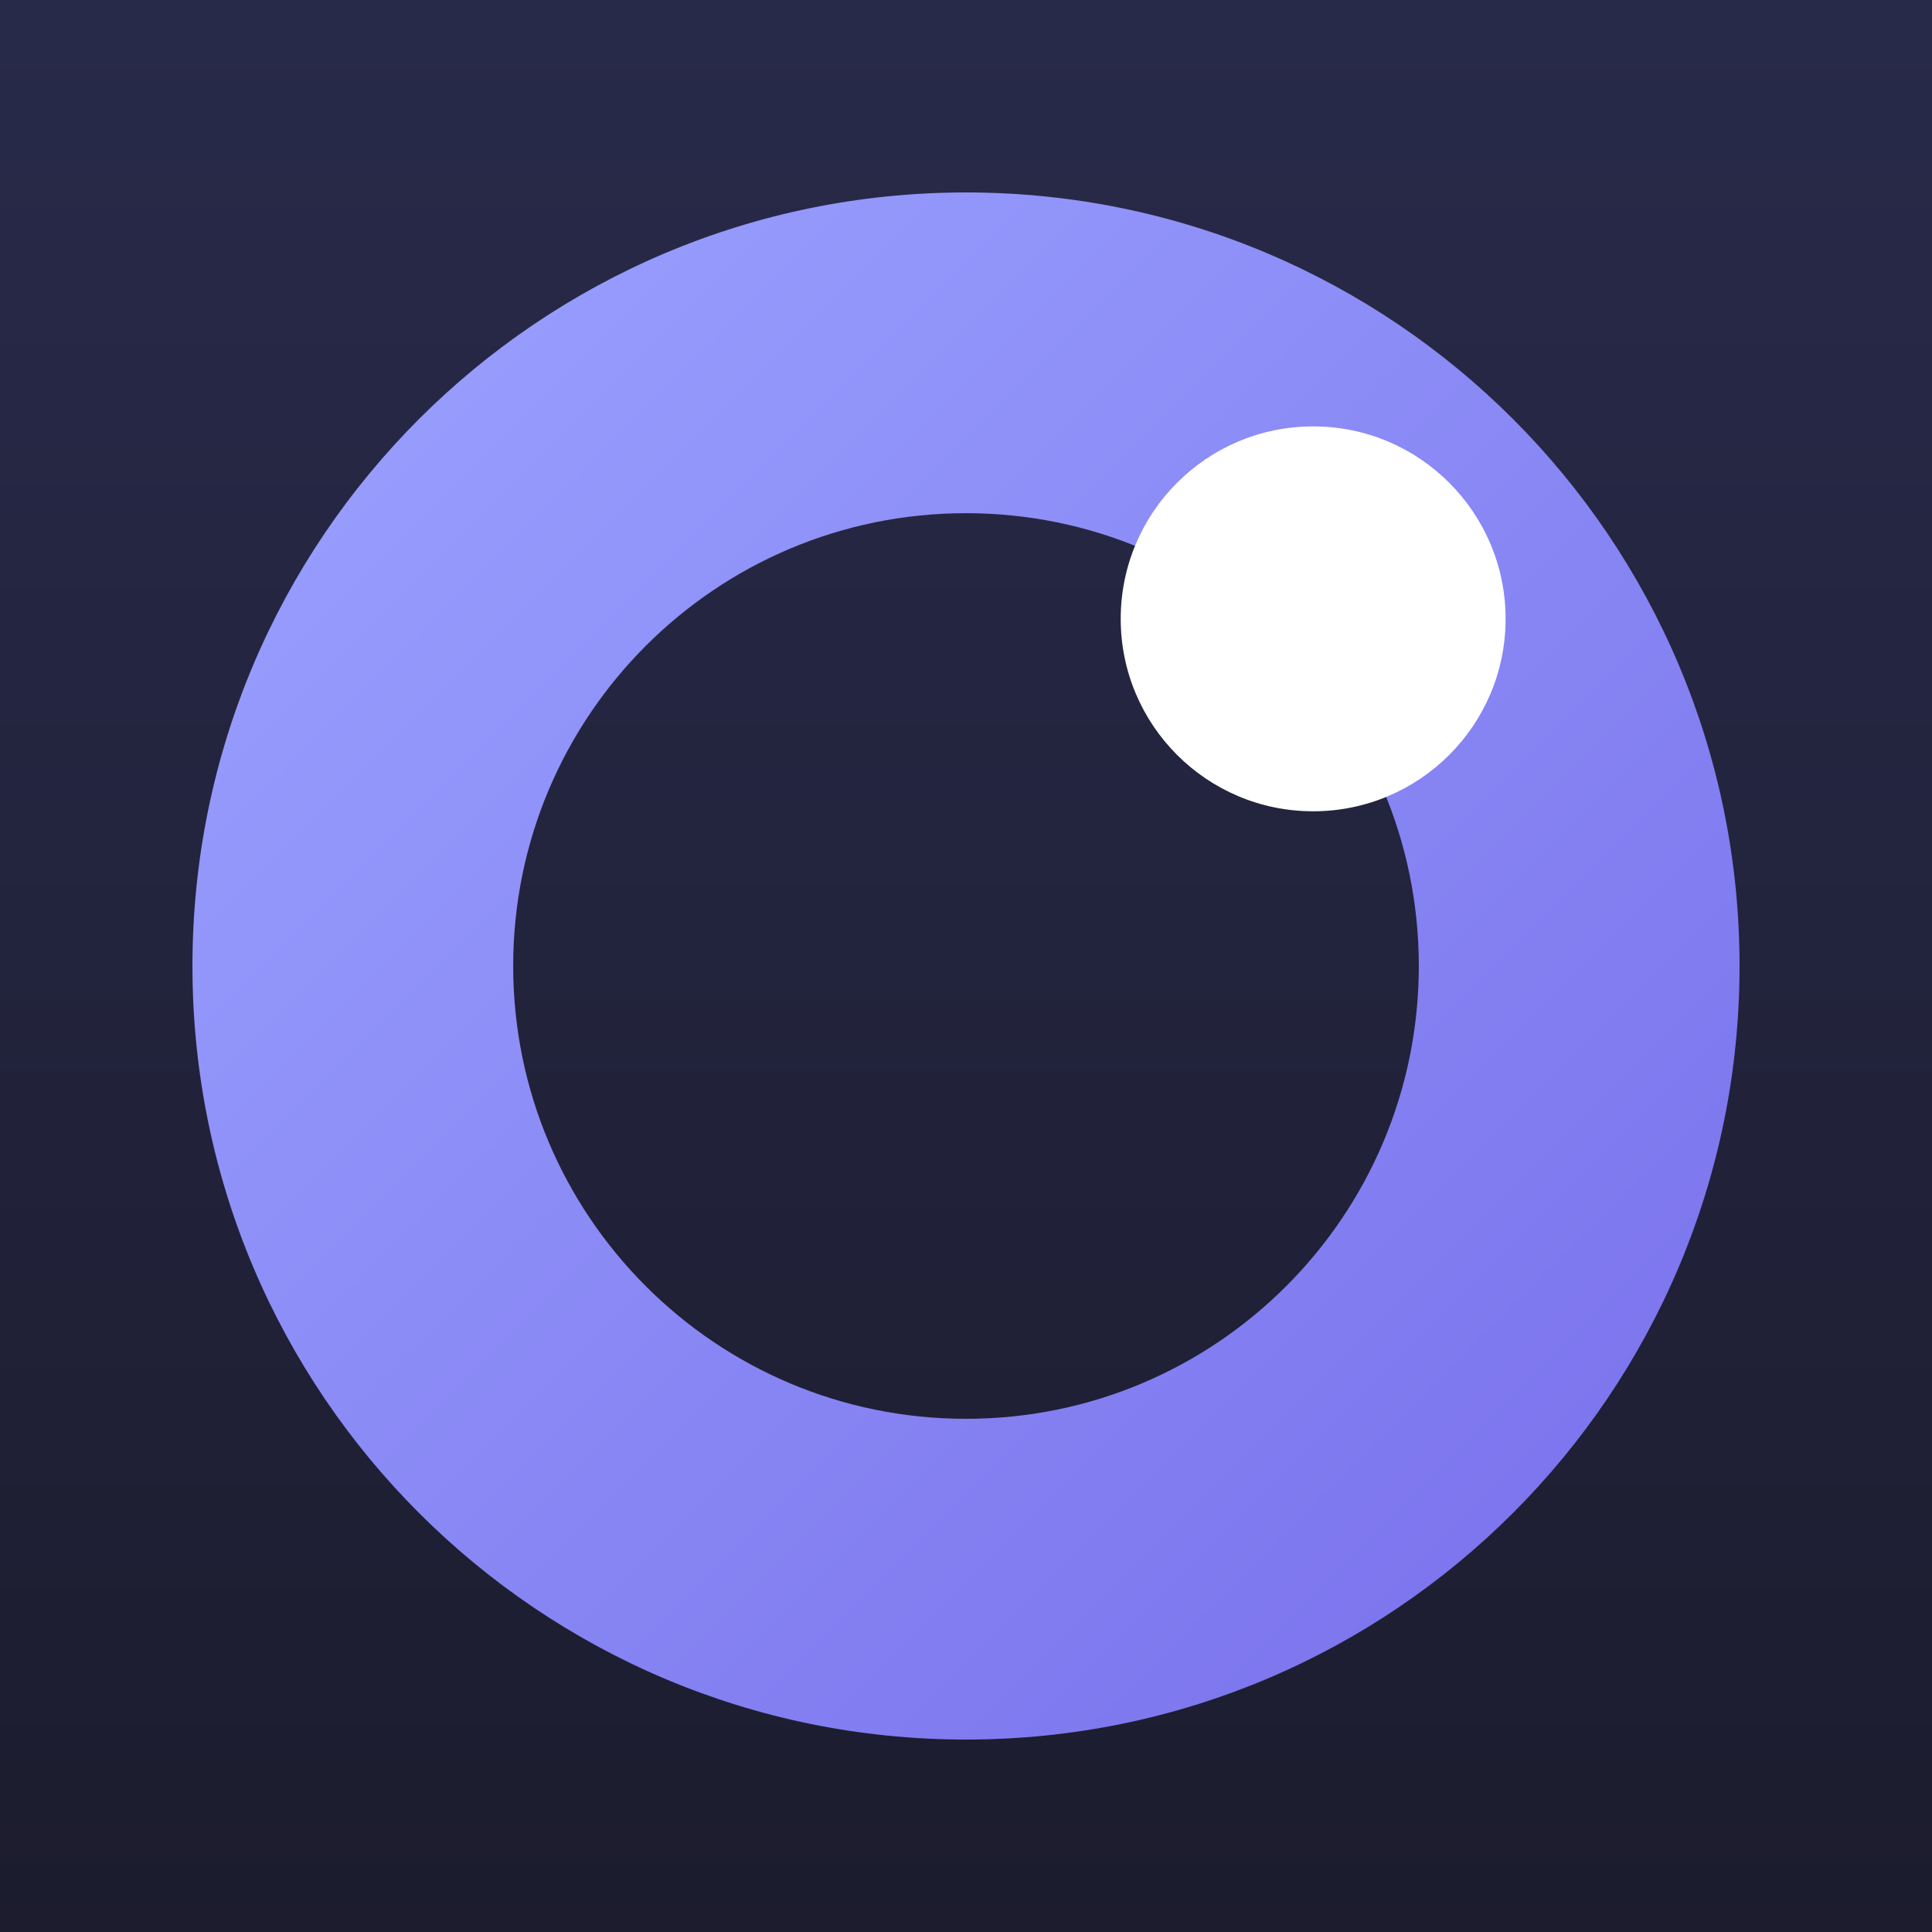
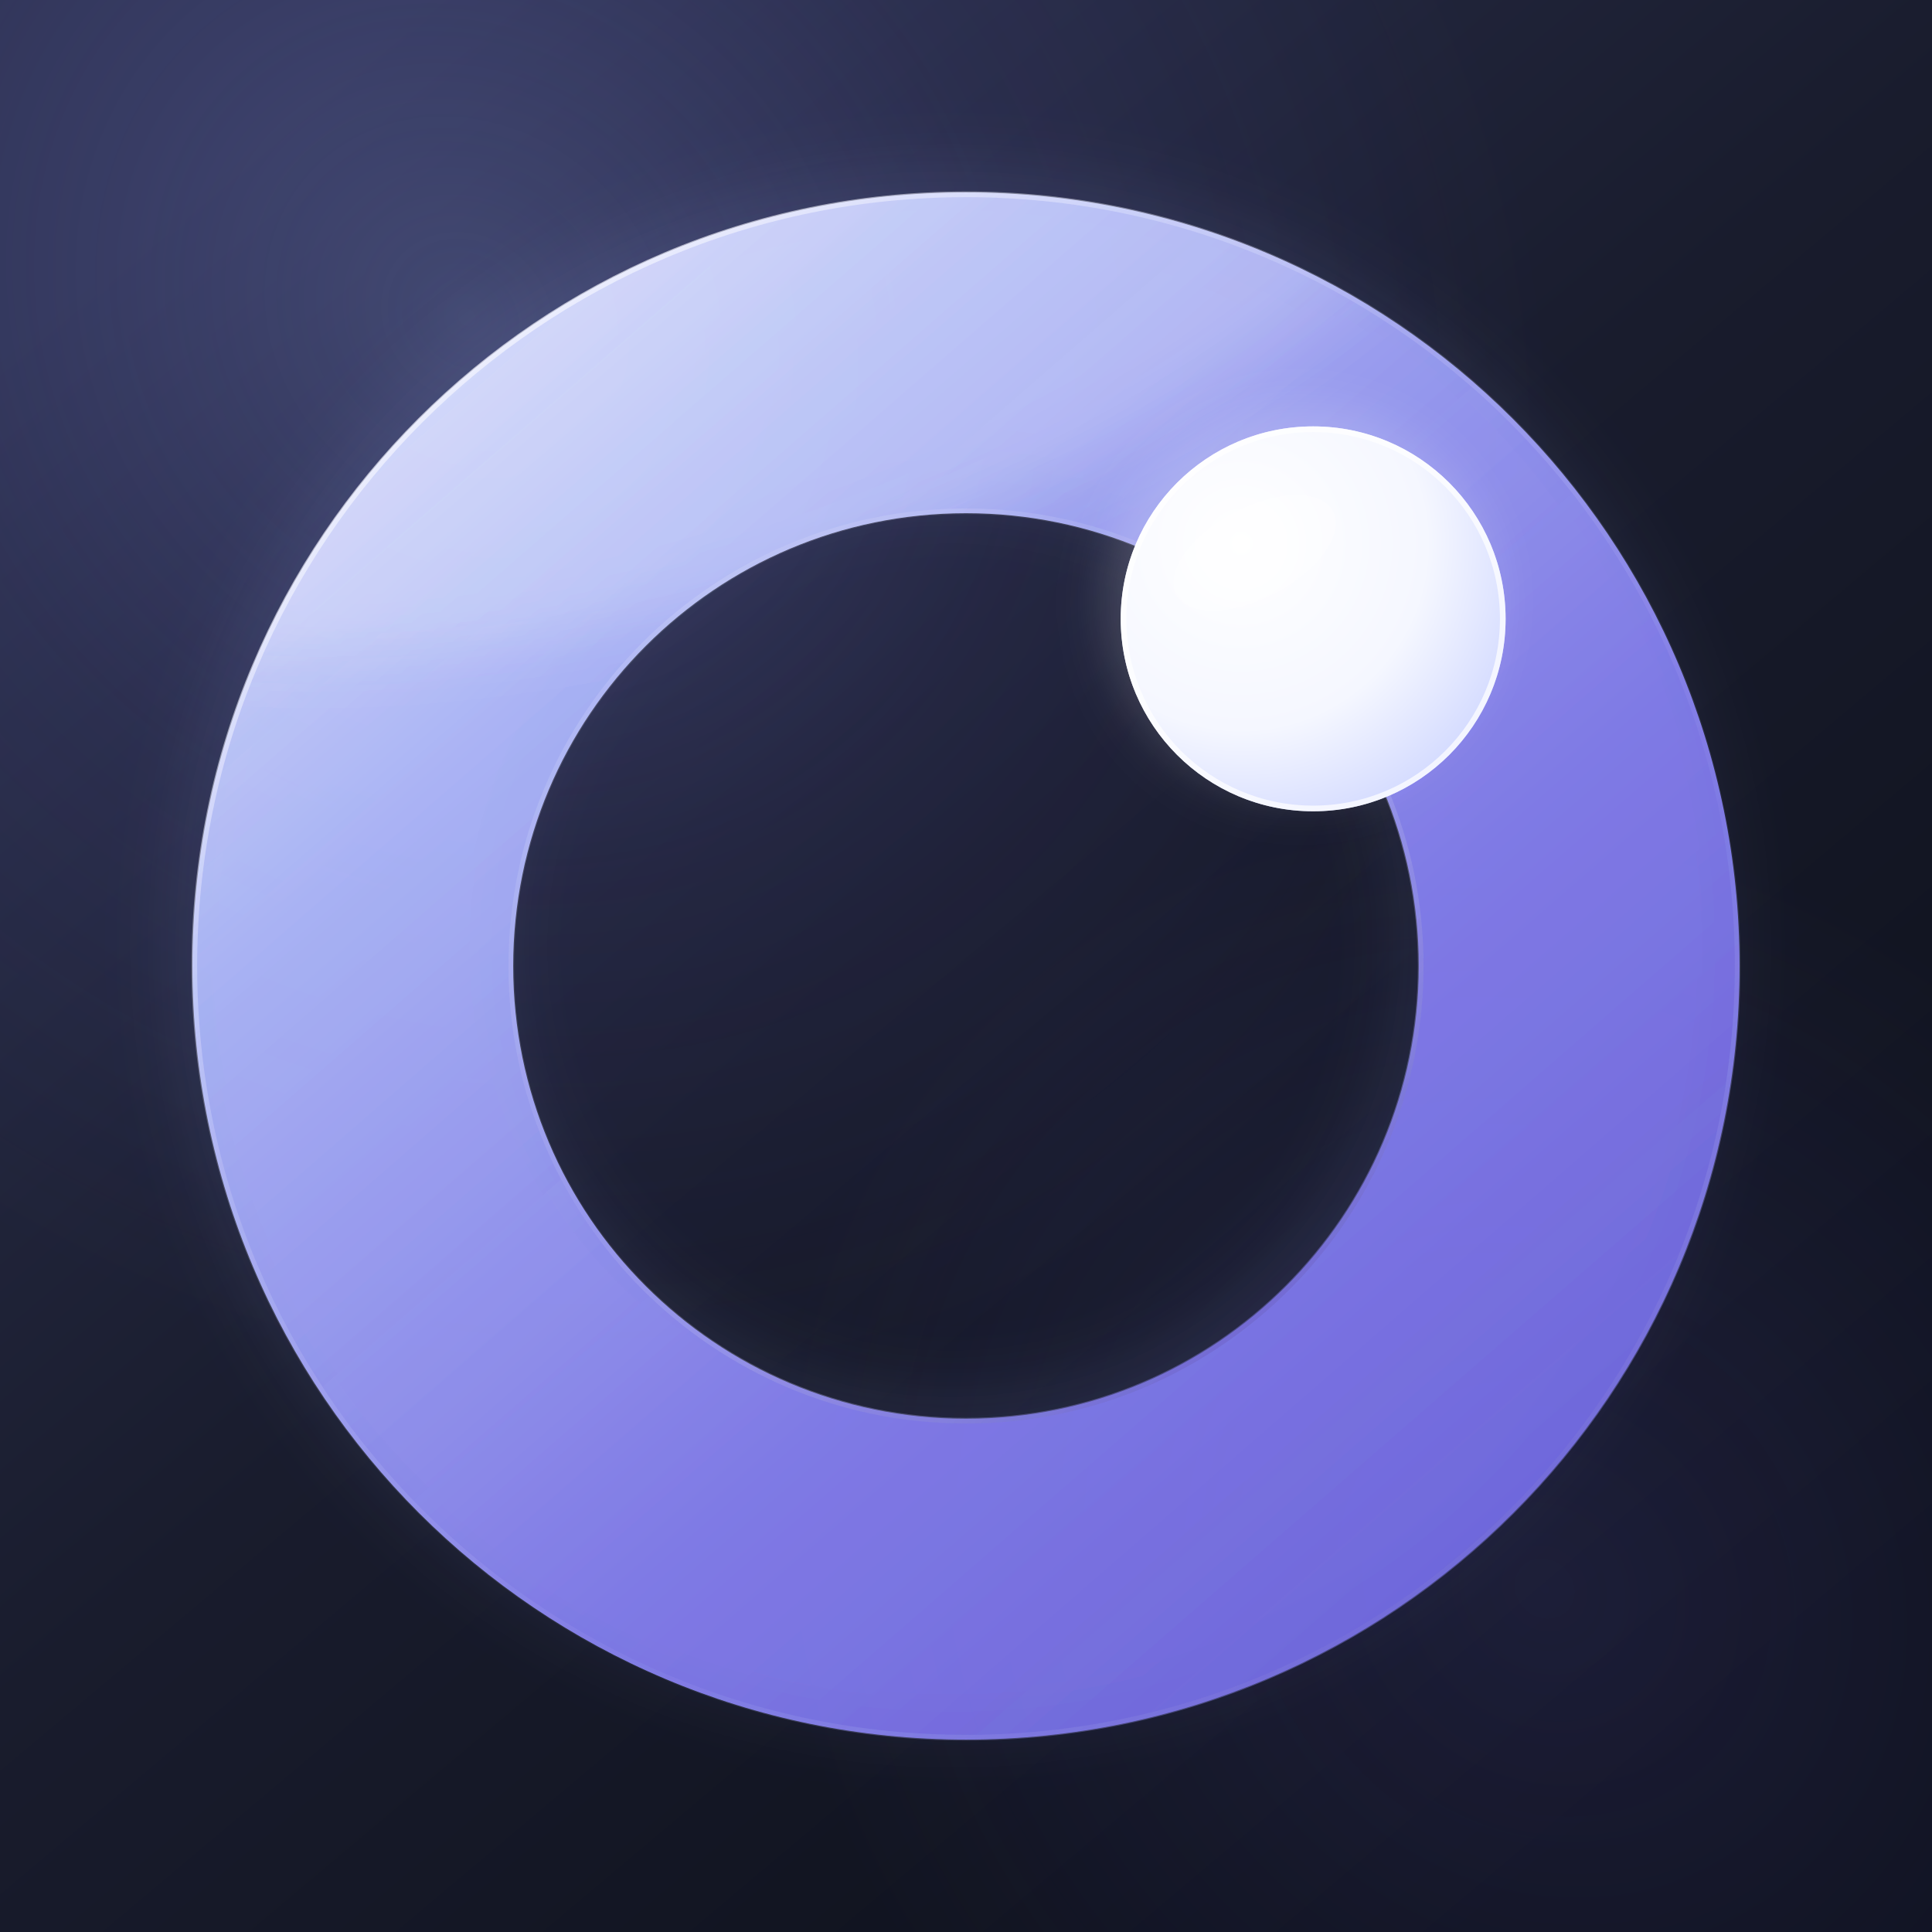
<svg xmlns="http://www.w3.org/2000/svg" width="1024" height="1024" viewBox="0 0 1024 1024" fill="none">
  <defs>
-     <linearGradient id="bg" x1="512" y1="0" x2="512" y2="1024" gradientUnits="userSpaceOnUse">
-       <stop offset="0" stop-color="#282A4A" />
-       <stop offset="1" stop-color="#1C1C2E" />
+     <linearGradient id="background" x1="132" y1="70" x2="876" y2="954" gradientUnits="userSpaceOnUse">
+       <stop stop-color="#2B304D" />
+       <stop offset="0.48" stop-color="#191C2D" />
+       <stop offset="1" stop-color="#0D101A" />
    </linearGradient>
-     <linearGradient id="ring" x1="102" y1="102" x2="922" y2="922" gradientUnits="userSpaceOnUse">
-       <stop offset="0" stop-color="#9BA3FF" />
-       <stop offset="1" stop-color="#786EEB" />
+     <radialGradient id="backgroundBloom" cx="0" cy="0" r="1" gradientUnits="userSpaceOnUse" gradientTransform="translate(250 168) rotate(42) scale(610 540)">
+       <stop stop-color="#9BA7FF" stop-opacity="0.24" />
+       <stop offset="0.52" stop-color="#7E78ED" stop-opacity="0.08" />
+       <stop offset="1" stop-color="#6F68E6" stop-opacity="0" />
+     </radialGradient>
+     <radialGradient id="backgroundGlow" cx="0" cy="0" r="1" gradientUnits="userSpaceOnUse" gradientTransform="translate(820 844) rotate(-132) scale(438 390)">
+       <stop stop-color="#766CEC" stop-opacity="0.13" />
+       <stop offset="1" stop-color="#766CEC" stop-opacity="0" />
+     </radialGradient>
+     <linearGradient id="ringGlass" x1="178" y1="128" x2="858" y2="910" gradientUnits="userSpaceOnUse">
+       <stop stop-color="#E2E6FF" stop-opacity="0.96" />
+       <stop offset="0.24" stop-color="#B2BCFF" stop-opacity="0.93" />
+       <stop offset="0.62" stop-color="#8882F6" stop-opacity="0.91" />
+       <stop offset="1" stop-color="#6D63DE" stop-opacity="0.94" />
    </linearGradient>
+     <linearGradient id="ringRim" x1="190" y1="128" x2="810" y2="890" gradientUnits="userSpaceOnUse">
+       <stop stop-color="#FFFFFF" stop-opacity="0.82" />
+       <stop offset="0.34" stop-color="#E7EAFF" stop-opacity="0.2" />
+       <stop offset="0.7" stop-color="#C5C9FF" stop-opacity="0.06" />
+       <stop offset="1" stop-color="#5F56CE" stop-opacity="0.62" />
+     </linearGradient>
+     <linearGradient id="ringInnerRim" x1="316" y1="274" x2="700" y2="750" gradientUnits="userSpaceOnUse">
+       <stop stop-color="#FFFFFF" stop-opacity="0.15" />
+       <stop offset="0.48" stop-color="#F2F3FF" stop-opacity="0.08" />
+       <stop offset="1" stop-color="#4E47B8" stop-opacity="0.62" />
+     </linearGradient>
+     <radialGradient id="dotGlass" cx="0" cy="0" r="1" gradientUnits="userSpaceOnUse" gradientTransform="translate(658 288) rotate(48) scale(170)">
+       <stop stop-color="#FFFFFF" />
+       <stop offset="0.58" stop-color="#F5F7FF" />
+       <stop offset="1" stop-color="#CDD5FF" />
+     </radialGradient>
+     <mask id="ringMask" maskUnits="userSpaceOnUse" x="90" y="90" width="844" height="844">
+       <path fill-rule="evenodd" d="M512 102a410 410 0 1 0 0 820a410 410 0 1 0 0-820ZM512 272a240 240 0 1 1 0 480a240 240 0 1 1 0-480Z" fill="#FFFFFF" />
+     </mask>
+     <filter id="ringShadow" x="44" y="46" width="936" height="976" filterUnits="userSpaceOnUse" color-interpolation-filters="sRGB">
+       <feDropShadow dx="0" dy="24" stdDeviation="28" flood-color="#050712" flood-opacity="0.42" />
+       <feDropShadow dx="-8" dy="-10" stdDeviation="20" flood-color="#AAB4FF" flood-opacity="0.11" />
+     </filter>
+     <filter id="softBlur" x="-20%" y="-35%" width="140%" height="170%">
+       <feGaussianBlur stdDeviation="24" />
+     </filter>
+     <filter id="dotShadow" x="548" y="180" width="306" height="326" filterUnits="userSpaceOnUse" color-interpolation-filters="sRGB">
+       <feDropShadow dx="0" dy="18" stdDeviation="22" flood-color="#13152B" flood-opacity="0.48" />
+       <feDropShadow dx="-7" dy="-9" stdDeviation="13" flood-color="#FFFFFF" flood-opacity="0.18" />
+     </filter>
  </defs>
-   <rect width="1024" height="1024" fill="url(#bg)" />
-   <path fill-rule="evenodd" d="M512 102a410 410 0 1 0 0 820a410 410 0 1 0 0-820ZM512 272a240 240 0 1 1 0 480a240 240 0 1 1 0-480Z" fill="url(#ring)" />
-   <circle cx="696" cy="328" r="102" fill="#FFFFFF" />
+   <rect width="1024" height="1024" fill="url(#background)" />
+   <rect width="1024" height="1024" fill="url(#backgroundBloom)" />
+   <rect width="1024" height="1024" fill="url(#backgroundGlow)" />
+   <g filter="url(#ringShadow)">
+     <path fill-rule="evenodd" d="M512 102a410 410 0 1 0 0 820a410 410 0 1 0 0-820ZM512 272a240 240 0 1 1 0 480a240 240 0 1 1 0-480Z" fill="url(#ringGlass)" />
+     <g mask="url(#ringMask)">
+       <ellipse cx="382" cy="138" rx="430" ry="172" transform="rotate(-18 382 138)" fill="#FFFFFF" fill-opacity="0.2" filter="url(#softBlur)" />
+     </g>
+     <circle cx="512" cy="512" r="409" stroke="url(#ringRim)" stroke-width="3" />
+     <circle cx="512" cy="512" r="241" stroke="url(#ringInnerRim)" stroke-width="3" />
+   </g>
+   <g filter="url(#dotShadow)">
+     <circle cx="696" cy="328" r="102" fill="url(#dotGlass)" />
+     <circle cx="696" cy="328" r="100.5" stroke="#FFFFFF" stroke-opacity="0.72" stroke-width="3" />
+     <ellipse cx="665" cy="293" rx="47" ry="24" transform="rotate(-28 665 293)" fill="#FFFFFF" fill-opacity="0.34" />
+   </g>
</svg>
